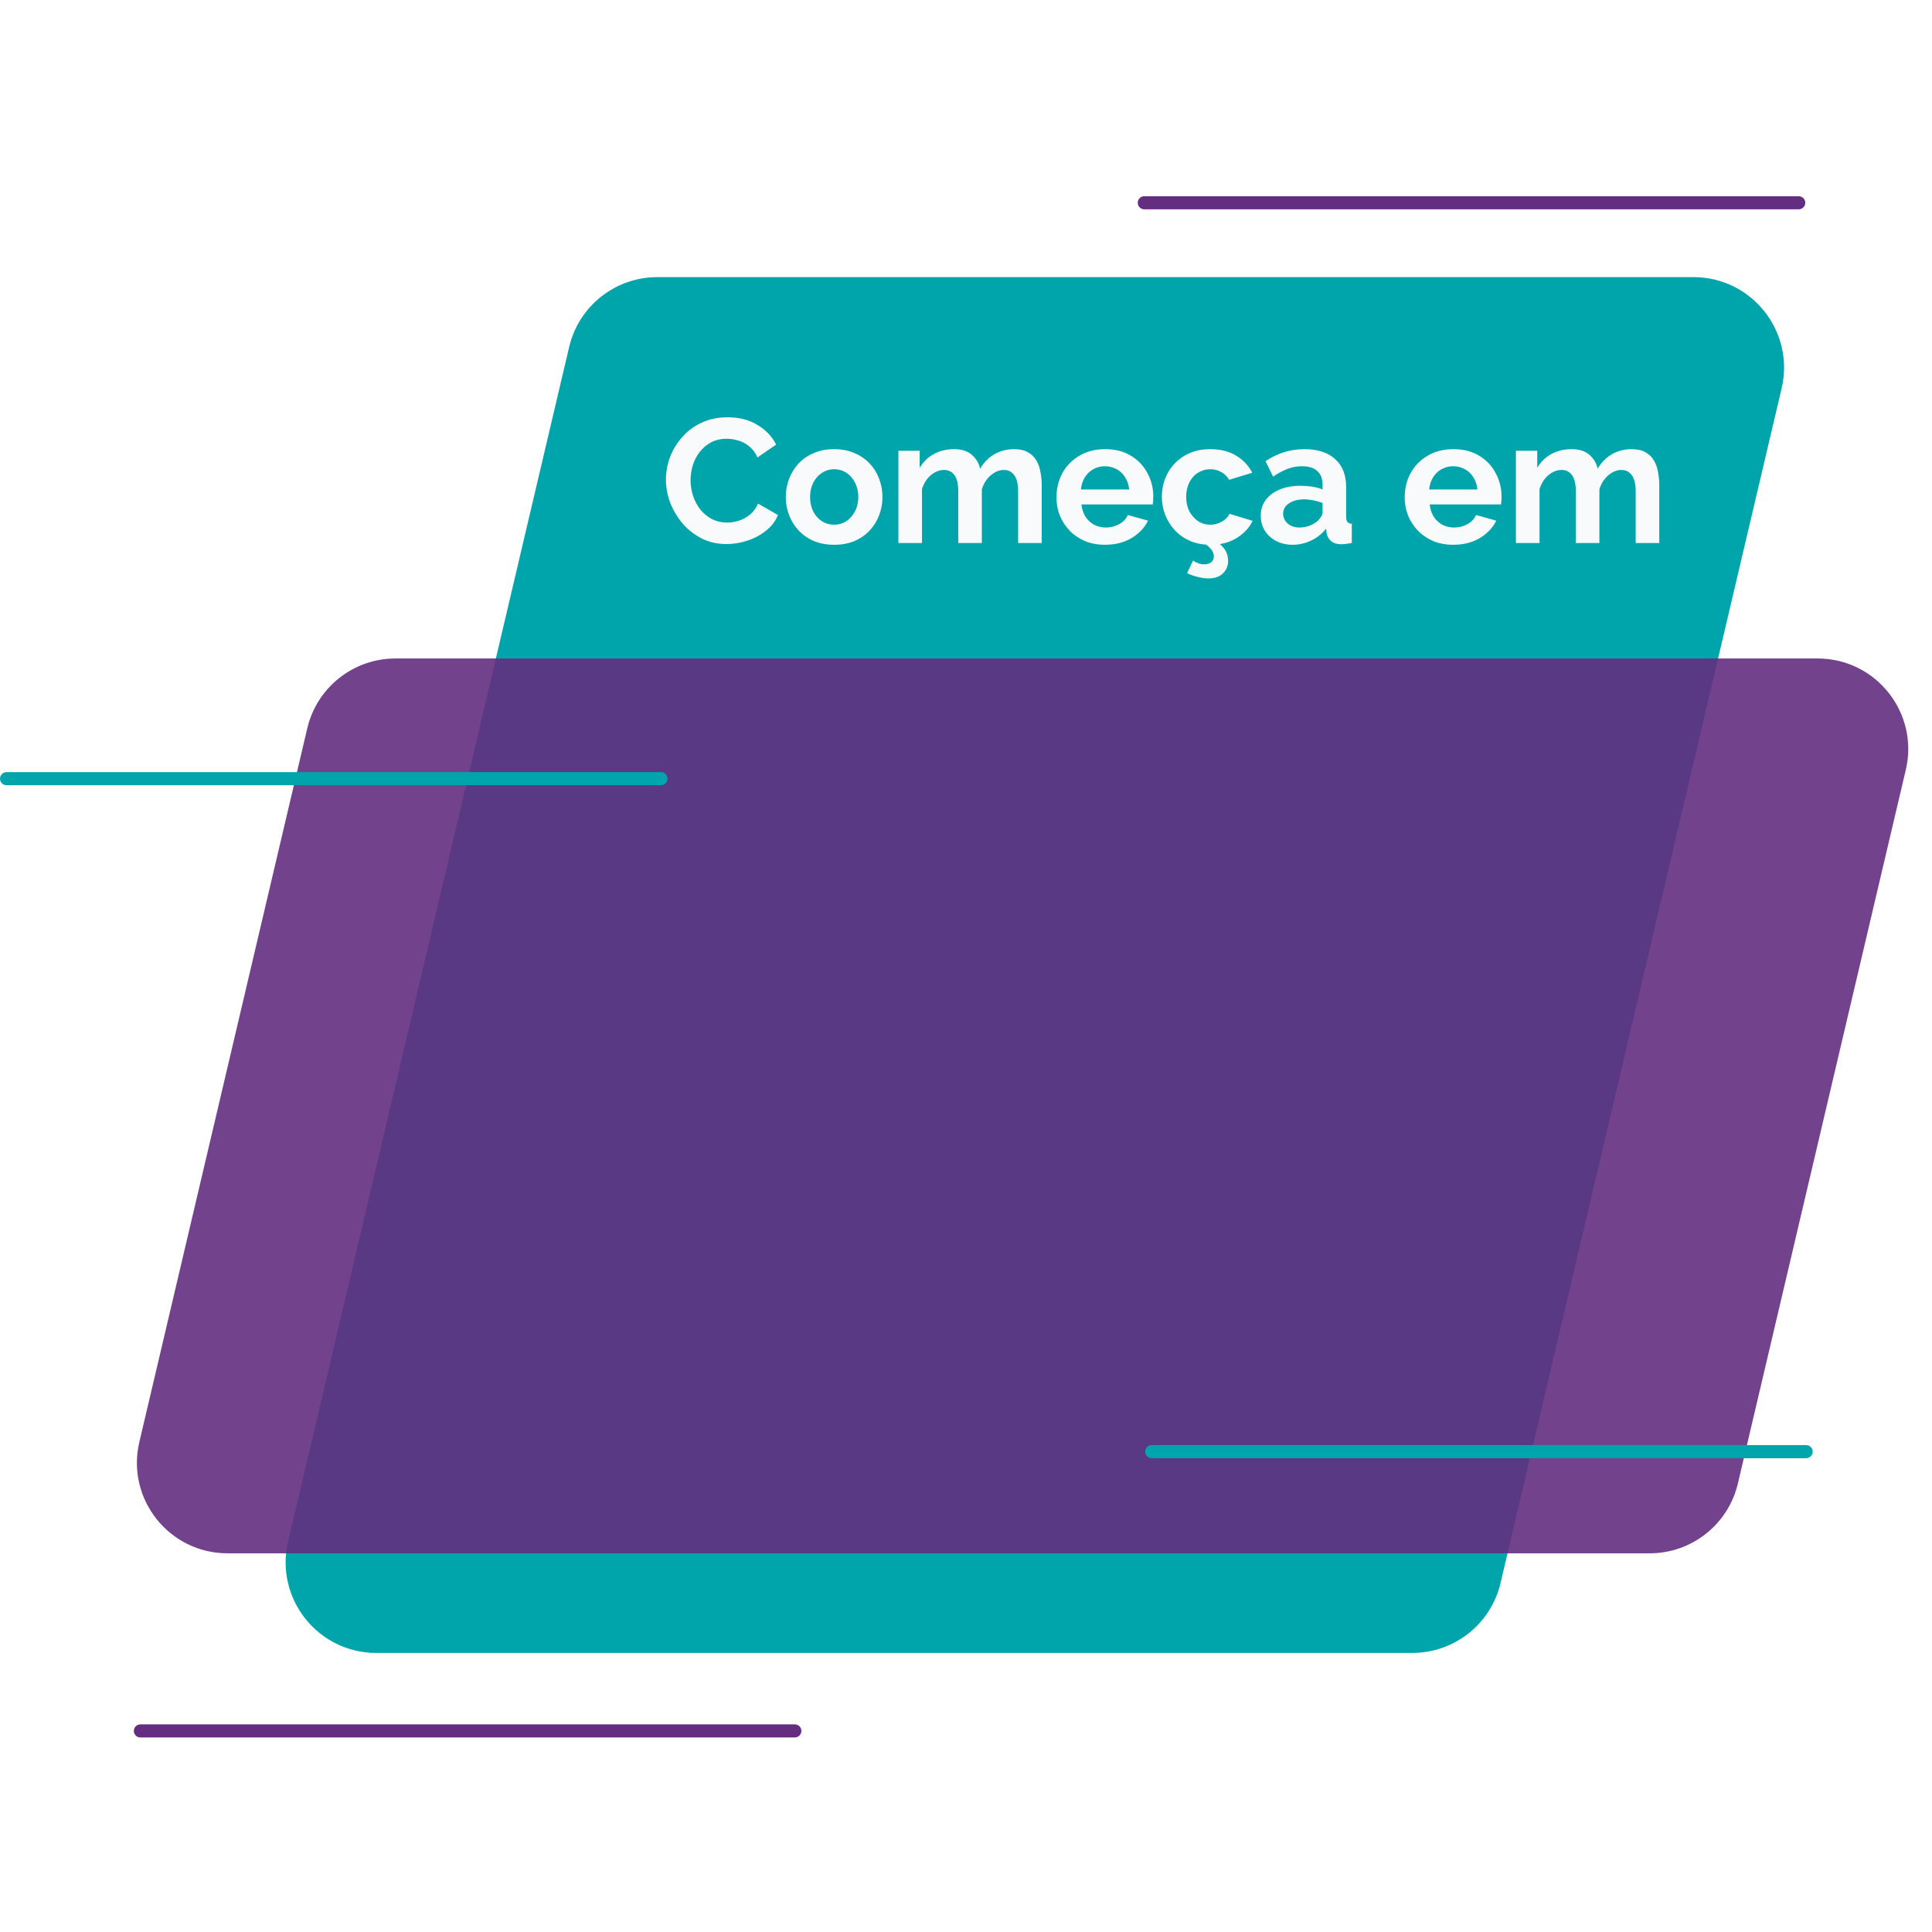
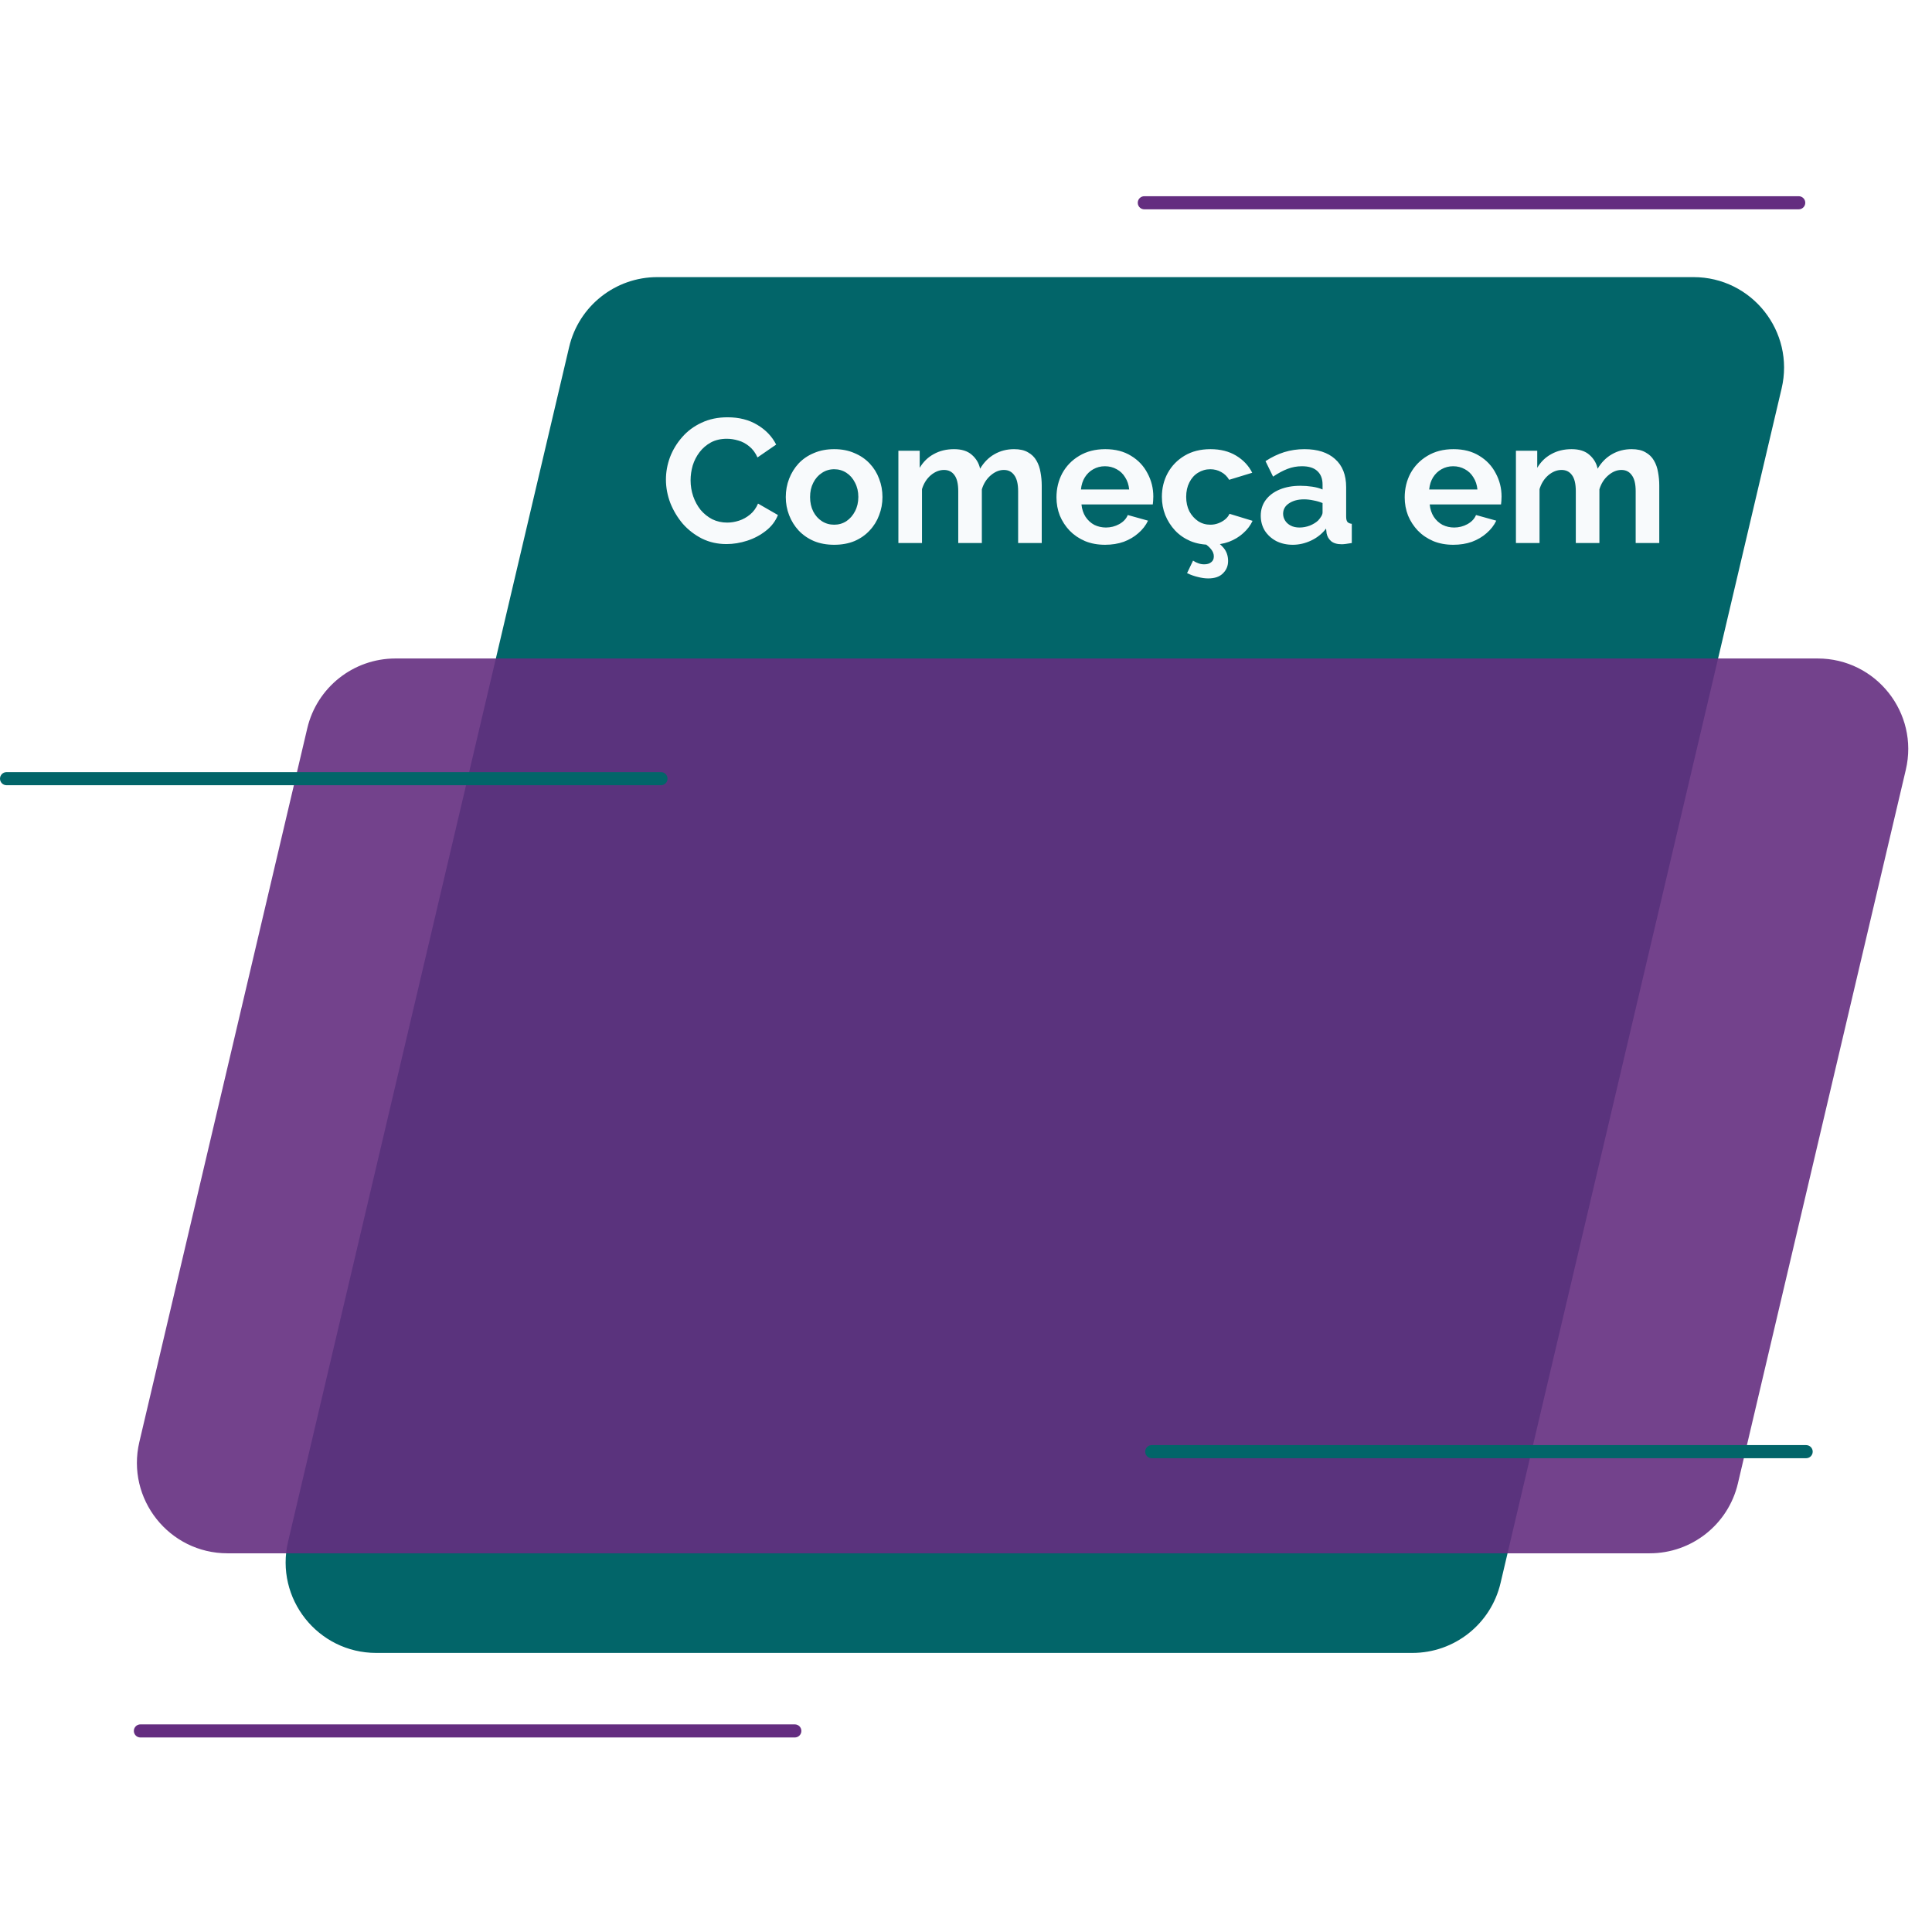
<svg xmlns="http://www.w3.org/2000/svg" width="256" height="256" viewBox="0 0 256 256" fill="none">
-   <path d="M198.828 209.769C197.552 215.19 192.715 219.021 187.147 219.021H49.852C42.114 219.021 36.399 211.805 38.171 204.272L75.418 45.971C76.694 40.55 81.531 36.719 87.099 36.719H224.394C232.132 36.719 237.847 43.935 236.075 51.468L198.828 209.769Z" fill="#00A5AB" />
+   <path d="M198.828 209.769C197.552 215.19 192.715 219.021 187.147 219.021H49.852C42.114 219.021 36.399 211.805 38.171 204.272L75.418 45.971C76.694 40.55 81.531 36.719 87.099 36.719H224.394C232.132 36.719 237.847 43.935 236.075 51.468L198.828 209.769Z" fill="#026569" />
  <path opacity="0.9" d="M230.279 196.569C229.003 201.99 224.166 205.821 218.598 205.821H30.145C22.407 205.821 16.692 198.605 18.464 191.072L40.715 96.505C41.99 91.084 46.827 87.253 52.396 87.253H240.849C248.587 87.253 254.302 94.469 252.53 102.002L230.279 196.569Z" fill="#642D80" />
  <path d="M238.339 27.737H151.628C151.148 27.737 150.759 27.349 150.759 26.869C150.759 26.388 151.148 26 151.628 26H238.339C238.819 26 239.208 26.388 239.208 26.869C239.208 27.349 238.819 27.737 238.339 27.737Z" fill="#642D80" />
  <path d="M105.316 230.225H18.605C18.125 230.225 17.736 229.837 17.736 229.357C17.736 228.877 18.125 228.488 18.605 228.488H105.316C105.796 228.488 106.186 228.876 106.186 229.357C106.186 229.837 105.796 230.225 105.316 230.225Z" fill="#642D80" />
-   <path d="M239.324 193.221H152.612C152.133 193.221 151.743 192.833 151.743 192.352C151.743 191.872 152.133 191.484 152.612 191.484H239.324C239.804 191.484 240.193 191.872 240.193 192.352C240.193 192.833 239.804 193.221 239.324 193.221Z" fill="#00A5AB" />
-   <path d="M87.581 104.047H0.869C0.389 104.047 0 103.659 0 103.179C0 102.698 0.389 102.31 0.869 102.31H87.581C88.06 102.31 88.45 102.698 88.45 103.179C88.45 103.659 88.06 104.047 87.581 104.047Z" fill="#00A5AB" />
+   <path d="M239.324 193.221H152.612C152.133 193.221 151.743 192.833 151.743 192.352C151.743 191.872 152.133 191.484 152.612 191.484H239.324C239.804 191.484 240.193 191.872 240.193 192.352C240.193 192.833 239.804 193.221 239.324 193.221Z" fill="#026569" />
+   <path d="M87.581 104.047H0.869C0.389 104.047 0 103.659 0 103.179C0 102.698 0.389 102.31 0.869 102.31H87.581C88.06 102.31 88.45 102.698 88.45 103.179C88.45 103.659 88.06 104.047 87.581 104.047Z" fill="#026569" />
  <path d="M88.24 63.553C88.24 62.542 88.418 61.554 88.776 60.59C89.15 59.609 89.686 58.723 90.386 57.929C91.086 57.12 91.942 56.483 92.953 56.016C93.964 55.534 95.115 55.293 96.406 55.293C97.931 55.293 99.245 55.627 100.35 56.296C101.47 56.965 102.302 57.836 102.846 58.909L100.373 60.613C100.093 59.991 99.728 59.501 99.276 59.143C98.825 58.769 98.343 58.513 97.83 58.373C97.316 58.217 96.811 58.139 96.313 58.139C95.504 58.139 94.796 58.303 94.19 58.629C93.599 58.956 93.101 59.384 92.696 59.913C92.292 60.442 91.988 61.033 91.786 61.686C91.6 62.34 91.506 62.993 91.506 63.646C91.506 64.377 91.623 65.085 91.856 65.77C92.09 66.439 92.416 67.037 92.836 67.566C93.272 68.08 93.785 68.492 94.376 68.803C94.983 69.099 95.644 69.246 96.36 69.246C96.873 69.246 97.394 69.161 97.923 68.99C98.452 68.819 98.942 68.546 99.393 68.173C99.844 67.8 100.194 67.317 100.443 66.726L103.08 68.243C102.753 69.067 102.216 69.767 101.47 70.343C100.739 70.918 99.914 71.354 98.996 71.65C98.079 71.945 97.168 72.093 96.266 72.093C95.084 72.093 94.003 71.852 93.023 71.37C92.043 70.872 91.195 70.219 90.48 69.41C89.779 68.585 89.227 67.667 88.823 66.656C88.434 65.63 88.24 64.595 88.24 63.553ZM110.537 72.186C109.541 72.186 108.647 72.023 107.854 71.696C107.06 71.354 106.384 70.887 105.824 70.296C105.279 69.705 104.859 69.028 104.564 68.266C104.268 67.504 104.12 66.703 104.12 65.863C104.12 65.007 104.268 64.198 104.564 63.436C104.859 62.674 105.279 61.997 105.824 61.406C106.384 60.815 107.06 60.356 107.854 60.029C108.647 59.687 109.541 59.516 110.537 59.516C111.533 59.516 112.419 59.687 113.197 60.029C113.99 60.356 114.667 60.815 115.227 61.406C115.787 61.997 116.207 62.674 116.487 63.436C116.783 64.198 116.931 65.007 116.931 65.863C116.931 66.703 116.783 67.504 116.487 68.266C116.207 69.028 115.787 69.705 115.227 70.296C114.683 70.887 114.014 71.354 113.22 71.696C112.427 72.023 111.533 72.186 110.537 72.186ZM107.34 65.863C107.34 66.579 107.48 67.216 107.76 67.776C108.04 68.321 108.421 68.749 108.904 69.06C109.386 69.371 109.93 69.526 110.537 69.526C111.128 69.526 111.665 69.371 112.147 69.06C112.629 68.733 113.01 68.297 113.29 67.753C113.586 67.193 113.734 66.555 113.734 65.84C113.734 65.139 113.586 64.51 113.29 63.95C113.01 63.389 112.629 62.954 112.147 62.643C111.665 62.332 111.128 62.176 110.537 62.176C109.93 62.176 109.386 62.34 108.904 62.666C108.421 62.977 108.04 63.413 107.76 63.973C107.48 64.517 107.34 65.147 107.34 65.863ZM138.035 71.953H134.908V65.093C134.908 64.128 134.737 63.421 134.395 62.969C134.068 62.503 133.609 62.27 133.018 62.27C132.411 62.27 131.828 62.511 131.268 62.993C130.723 63.459 130.334 64.074 130.101 64.836V71.953H126.974V65.093C126.974 64.113 126.803 63.397 126.461 62.946C126.134 62.495 125.676 62.27 125.084 62.27C124.478 62.27 123.894 62.503 123.334 62.969C122.79 63.436 122.401 64.051 122.168 64.813V71.953H119.041V59.726H121.864V61.989C122.331 61.196 122.953 60.59 123.731 60.169C124.509 59.734 125.403 59.516 126.414 59.516C127.426 59.516 128.211 59.765 128.771 60.263C129.347 60.761 129.712 61.375 129.868 62.106C130.366 61.266 130.996 60.628 131.758 60.193C132.536 59.742 133.407 59.516 134.371 59.516C135.133 59.516 135.748 59.656 136.215 59.936C136.697 60.201 137.07 60.566 137.335 61.033C137.599 61.484 137.778 61.997 137.871 62.573C137.98 63.148 138.035 63.732 138.035 64.323V71.953ZM146.427 72.186C145.447 72.186 144.56 72.023 143.767 71.696C142.974 71.354 142.297 70.895 141.737 70.32C141.177 69.728 140.741 69.06 140.43 68.313C140.135 67.551 139.987 66.75 139.987 65.91C139.987 64.743 140.244 63.677 140.757 62.713C141.286 61.748 142.032 60.978 142.997 60.403C143.977 59.812 145.128 59.516 146.45 59.516C147.788 59.516 148.931 59.812 149.88 60.403C150.829 60.978 151.553 61.748 152.05 62.713C152.564 63.662 152.82 64.688 152.82 65.793C152.82 65.98 152.813 66.174 152.797 66.376C152.782 66.563 152.766 66.719 152.75 66.843H143.3C143.362 67.465 143.541 68.01 143.837 68.476C144.148 68.943 144.537 69.301 145.004 69.55C145.486 69.783 145.999 69.9 146.544 69.9C147.166 69.9 147.749 69.752 148.294 69.456C148.854 69.145 149.235 68.741 149.437 68.243L152.12 68.99C151.825 69.612 151.397 70.164 150.837 70.646C150.293 71.129 149.647 71.51 148.9 71.79C148.154 72.054 147.329 72.186 146.427 72.186ZM143.23 64.859H149.624C149.561 64.237 149.383 63.701 149.087 63.249C148.807 62.783 148.434 62.425 147.967 62.176C147.5 61.912 146.979 61.779 146.404 61.779C145.844 61.779 145.33 61.912 144.864 62.176C144.412 62.425 144.039 62.783 143.744 63.249C143.464 63.701 143.292 64.237 143.23 64.859ZM160.419 72.186C159.423 72.186 158.529 72.023 157.735 71.696C156.942 71.354 156.265 70.887 155.705 70.296C155.145 69.69 154.71 69.005 154.399 68.243C154.103 67.481 153.955 66.68 153.955 65.84C153.955 64.688 154.212 63.638 154.725 62.69C155.254 61.725 156.001 60.955 156.965 60.38C157.93 59.804 159.073 59.516 160.395 59.516C161.718 59.516 162.853 59.804 163.802 60.38C164.751 60.955 165.459 61.709 165.925 62.643L162.869 63.576C162.604 63.125 162.254 62.783 161.819 62.55C161.383 62.301 160.901 62.176 160.372 62.176C159.781 62.176 159.236 62.332 158.739 62.643C158.256 62.938 157.875 63.366 157.595 63.926C157.315 64.471 157.175 65.108 157.175 65.84C157.175 66.555 157.315 67.193 157.595 67.753C157.891 68.297 158.28 68.733 158.762 69.06C159.244 69.371 159.781 69.526 160.372 69.526C160.745 69.526 161.095 69.464 161.422 69.34C161.764 69.215 162.068 69.044 162.332 68.826C162.596 68.609 162.791 68.36 162.915 68.08L165.972 69.013C165.692 69.62 165.28 70.164 164.735 70.646C164.207 71.129 163.576 71.51 162.845 71.79C162.13 72.054 161.321 72.186 160.419 72.186ZM160.092 76.643C159.672 76.643 159.221 76.581 158.739 76.456C158.256 76.347 157.774 76.176 157.292 75.943L158.085 74.286C158.319 74.442 158.552 74.559 158.785 74.636C159.034 74.73 159.291 74.776 159.555 74.776C159.96 74.776 160.271 74.683 160.489 74.496C160.722 74.325 160.839 74.069 160.839 73.726C160.839 73.4 160.722 73.089 160.489 72.793C160.271 72.513 159.952 72.233 159.532 71.953L160.582 71.276C161.204 71.681 161.718 72.116 162.122 72.583C162.526 73.065 162.729 73.649 162.729 74.333C162.729 74.986 162.503 75.531 162.052 75.966C161.616 76.418 160.963 76.643 160.092 76.643ZM167.056 68.336C167.056 67.543 167.274 66.851 167.709 66.26C168.16 65.653 168.783 65.186 169.576 64.859C170.369 64.533 171.279 64.37 172.306 64.37C172.819 64.37 173.341 64.408 173.869 64.486C174.398 64.564 174.857 64.688 175.246 64.859V64.206C175.246 63.428 175.013 62.83 174.546 62.41C174.095 61.989 173.418 61.779 172.516 61.779C171.847 61.779 171.209 61.896 170.603 62.13C169.996 62.363 169.358 62.705 168.689 63.156L167.686 61.103C168.495 60.574 169.319 60.177 170.159 59.913C171.015 59.648 171.909 59.516 172.843 59.516C174.585 59.516 175.938 59.952 176.903 60.823C177.883 61.694 178.373 62.938 178.373 64.556V68.453C178.373 68.78 178.427 69.013 178.536 69.153C178.661 69.293 178.855 69.379 179.12 69.41V71.953C178.84 72 178.583 72.039 178.35 72.07C178.132 72.101 177.945 72.116 177.79 72.116C177.167 72.116 176.693 71.976 176.366 71.696C176.055 71.416 175.861 71.074 175.783 70.67L175.713 70.04C175.184 70.724 174.523 71.253 173.729 71.626C172.936 72 172.127 72.186 171.303 72.186C170.494 72.186 169.763 72.023 169.109 71.696C168.472 71.354 167.966 70.895 167.593 70.32C167.235 69.728 167.056 69.067 167.056 68.336ZM174.663 68.966C174.834 68.78 174.974 68.593 175.083 68.406C175.192 68.22 175.246 68.049 175.246 67.893V66.656C174.873 66.501 174.468 66.384 174.033 66.306C173.597 66.213 173.185 66.166 172.796 66.166C171.987 66.166 171.318 66.345 170.789 66.703C170.276 67.045 170.019 67.504 170.019 68.08C170.019 68.391 170.105 68.686 170.276 68.966C170.447 69.246 170.696 69.472 171.023 69.643C171.349 69.814 171.738 69.9 172.189 69.9C172.656 69.9 173.115 69.814 173.566 69.643C174.017 69.456 174.383 69.231 174.663 68.966ZM192.57 72.186C191.59 72.186 190.704 72.023 189.91 71.696C189.117 71.354 188.44 70.895 187.88 70.32C187.32 69.728 186.885 69.06 186.574 68.313C186.278 67.551 186.13 66.75 186.13 65.91C186.13 64.743 186.387 63.677 186.9 62.713C187.429 61.748 188.176 60.978 189.14 60.403C190.12 59.812 191.271 59.516 192.594 59.516C193.932 59.516 195.075 59.812 196.024 60.403C196.973 60.978 197.696 61.748 198.194 62.713C198.707 63.662 198.964 64.688 198.964 65.793C198.964 65.98 198.956 66.174 198.941 66.376C198.925 66.563 198.909 66.719 198.894 66.843H189.444C189.506 67.465 189.685 68.01 189.98 68.476C190.291 68.943 190.68 69.301 191.147 69.55C191.629 69.783 192.143 69.9 192.687 69.9C193.309 69.9 193.893 69.752 194.437 69.456C194.997 69.145 195.378 68.741 195.58 68.243L198.264 68.99C197.968 69.612 197.541 70.164 196.98 70.646C196.436 71.129 195.79 71.51 195.044 71.79C194.297 72.054 193.473 72.186 192.57 72.186ZM189.374 64.859H195.767C195.705 64.237 195.526 63.701 195.23 63.249C194.95 62.783 194.577 62.425 194.11 62.176C193.644 61.912 193.123 61.779 192.547 61.779C191.987 61.779 191.474 61.912 191.007 62.176C190.556 62.425 190.183 62.783 189.887 63.249C189.607 63.701 189.436 64.237 189.374 64.859ZM219.862 71.953H216.736V65.093C216.736 64.128 216.565 63.421 216.222 62.969C215.896 62.503 215.437 62.27 214.846 62.27C214.239 62.27 213.656 62.511 213.096 62.993C212.551 63.459 212.162 64.074 211.929 64.836V71.953H208.802V65.093C208.802 64.113 208.631 63.397 208.289 62.946C207.962 62.495 207.503 62.27 206.912 62.27C206.305 62.27 205.722 62.503 205.162 62.969C204.618 63.436 204.229 64.051 203.995 64.813V71.953H200.869V59.726H203.692V61.989C204.159 61.196 204.781 60.59 205.559 60.169C206.337 59.734 207.231 59.516 208.242 59.516C209.253 59.516 210.039 59.765 210.599 60.263C211.174 60.761 211.54 61.375 211.696 62.106C212.193 61.266 212.823 60.628 213.586 60.193C214.363 59.742 215.234 59.516 216.199 59.516C216.961 59.516 217.576 59.656 218.042 59.936C218.525 60.201 218.898 60.566 219.162 61.033C219.427 61.484 219.606 61.997 219.699 62.573C219.808 63.148 219.862 63.732 219.862 64.323V71.953Z" fill="#F8FAFC" />
</svg>
